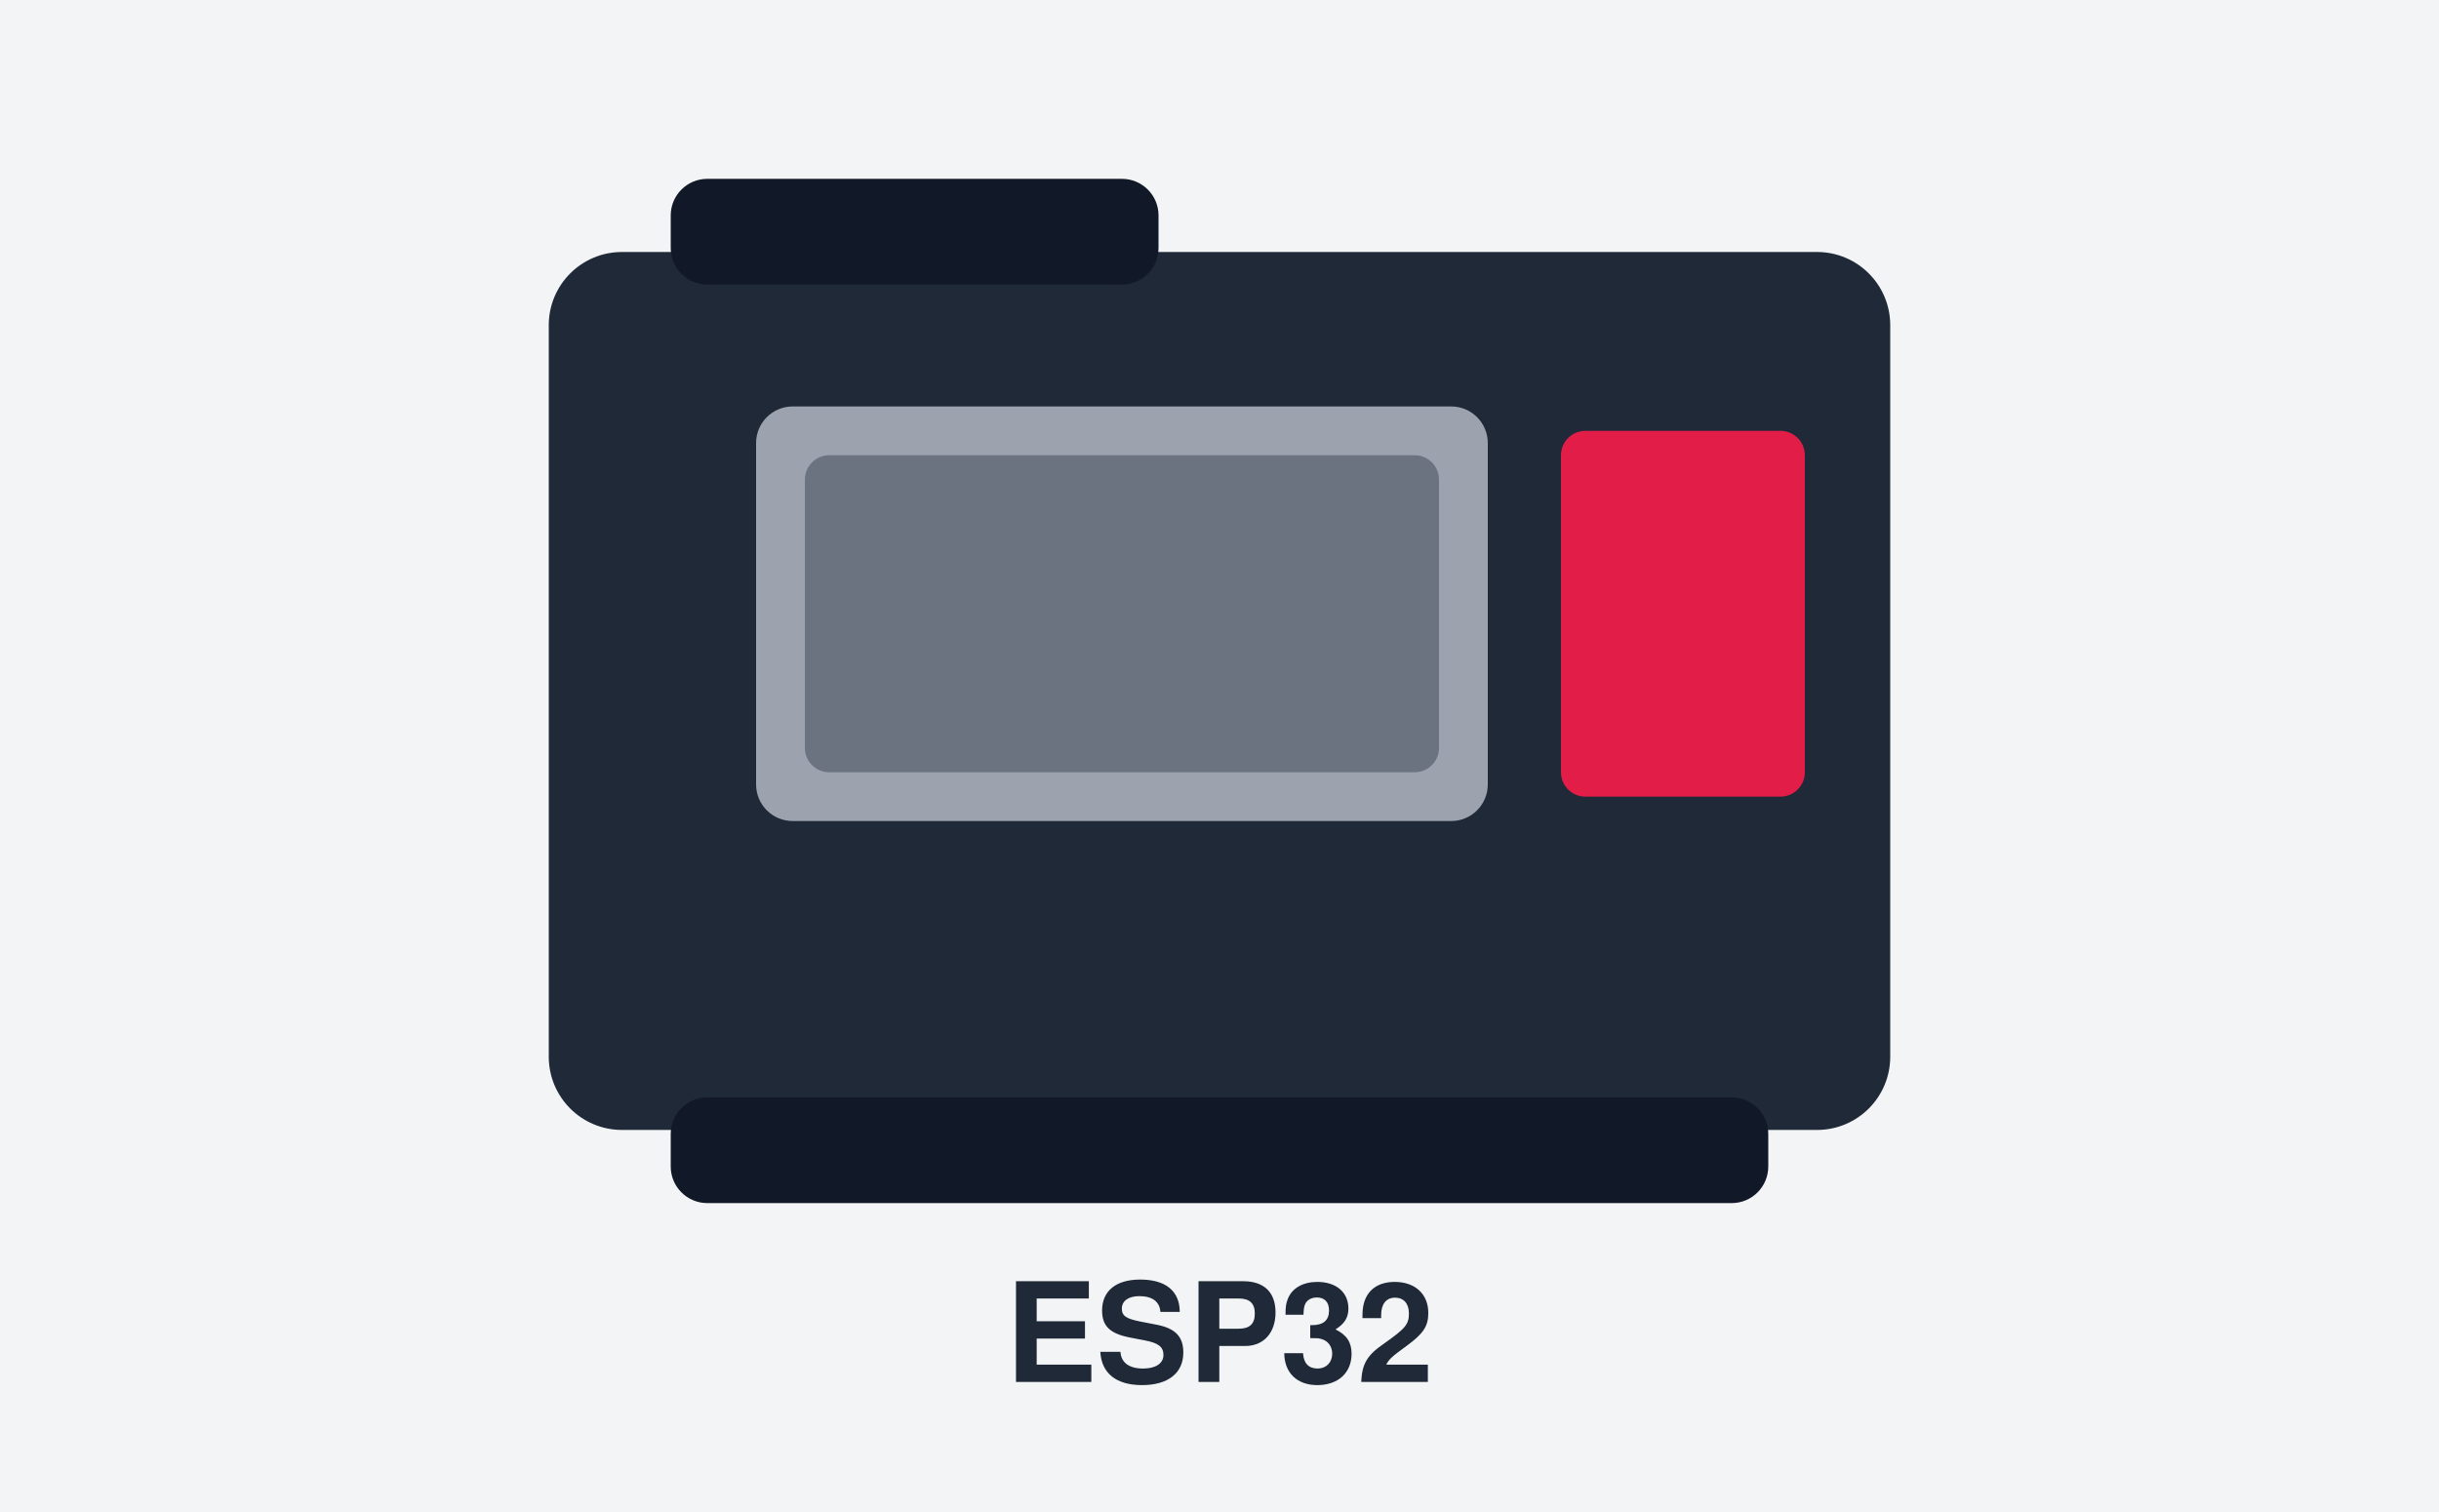
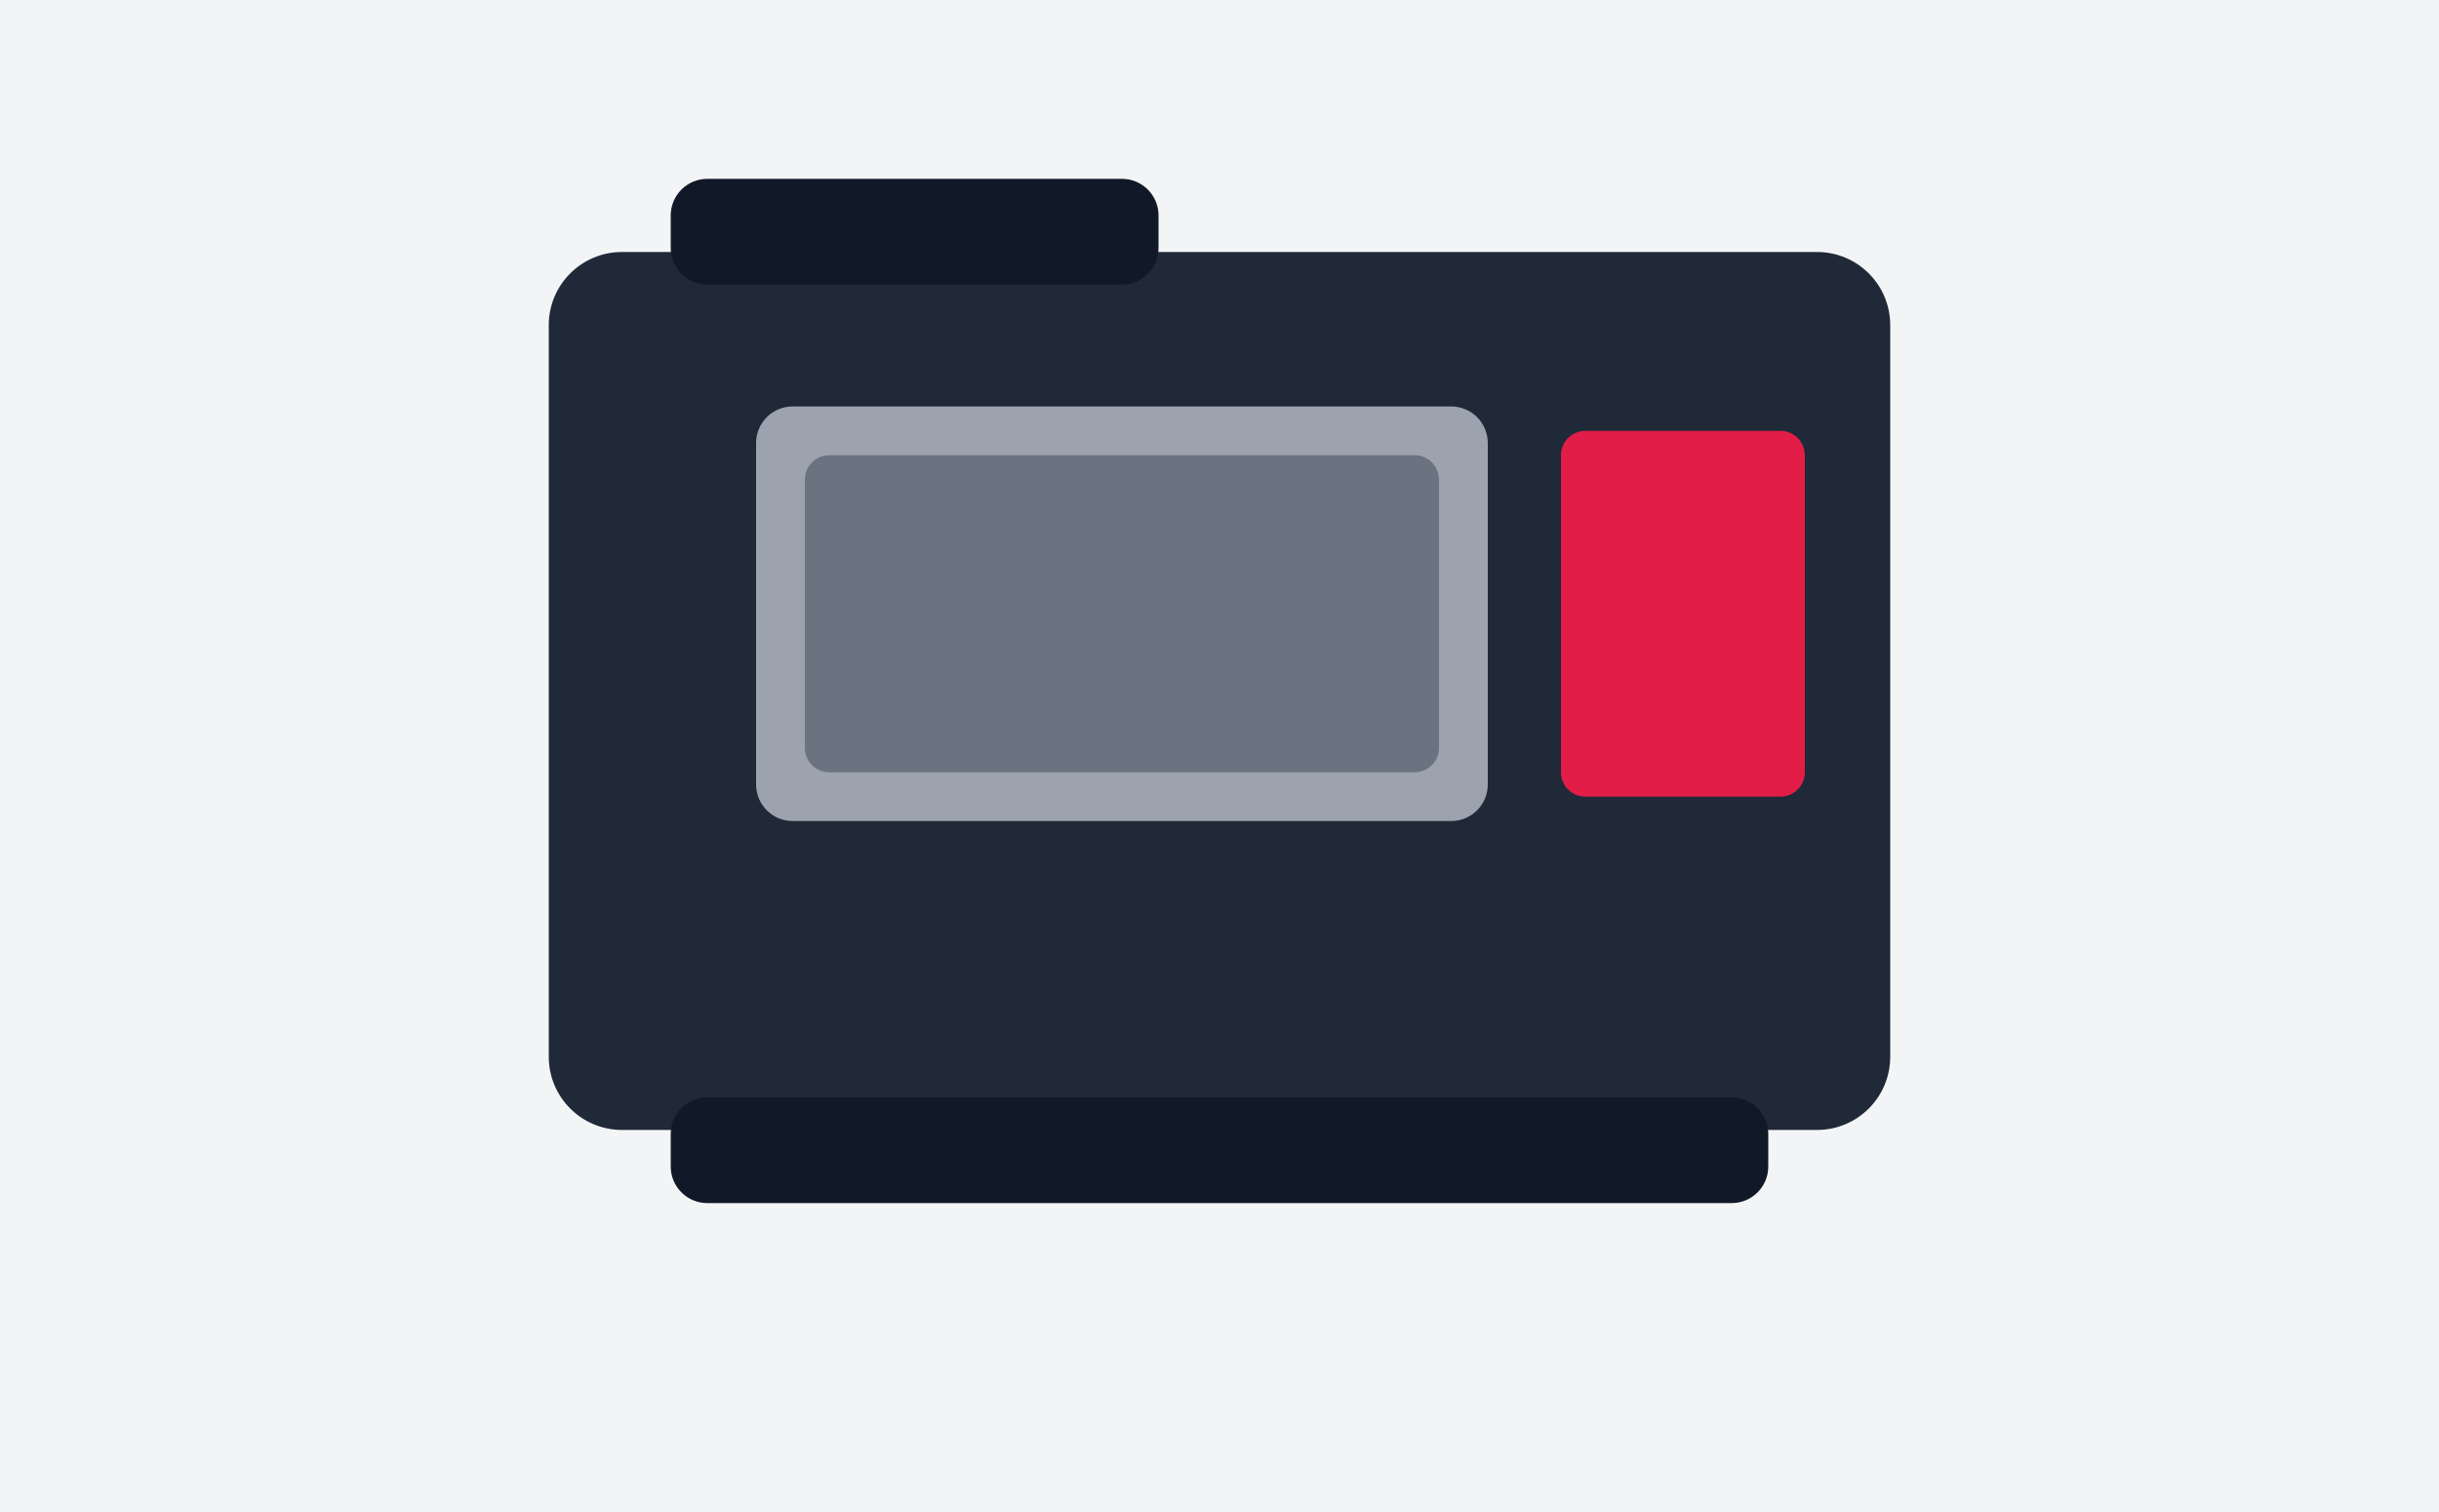
<svg xmlns="http://www.w3.org/2000/svg" width="600" height="372" viewBox="0 0 600 372">
  <rect width="600" height="372" fill="#f3f4f6" />
  <rect x="135" y="62" width="330" height="216" rx="18" fill="#1f2937" />
  <rect x="165" y="44" width="120" height="26" rx="9" fill="#111827" />
  <rect x="165" y="270" width="270" height="26" rx="9" fill="#111827" />
  <rect x="186" y="100" width="180" height="102" rx="9" fill="#9ca3af" />
  <rect x="198" y="112" width="156" height="78" rx="6" fill="#6b7280" />
  <rect x="384" y="106" width="60" height="90" rx="6" fill="#e11d48" />
-   <text x="300" y="340" font-family="Helvetica, Arial, sans-serif" font-size="34" font-weight="bold" fill="#1f2937" text-anchor="middle">ESP32</text>
</svg>
